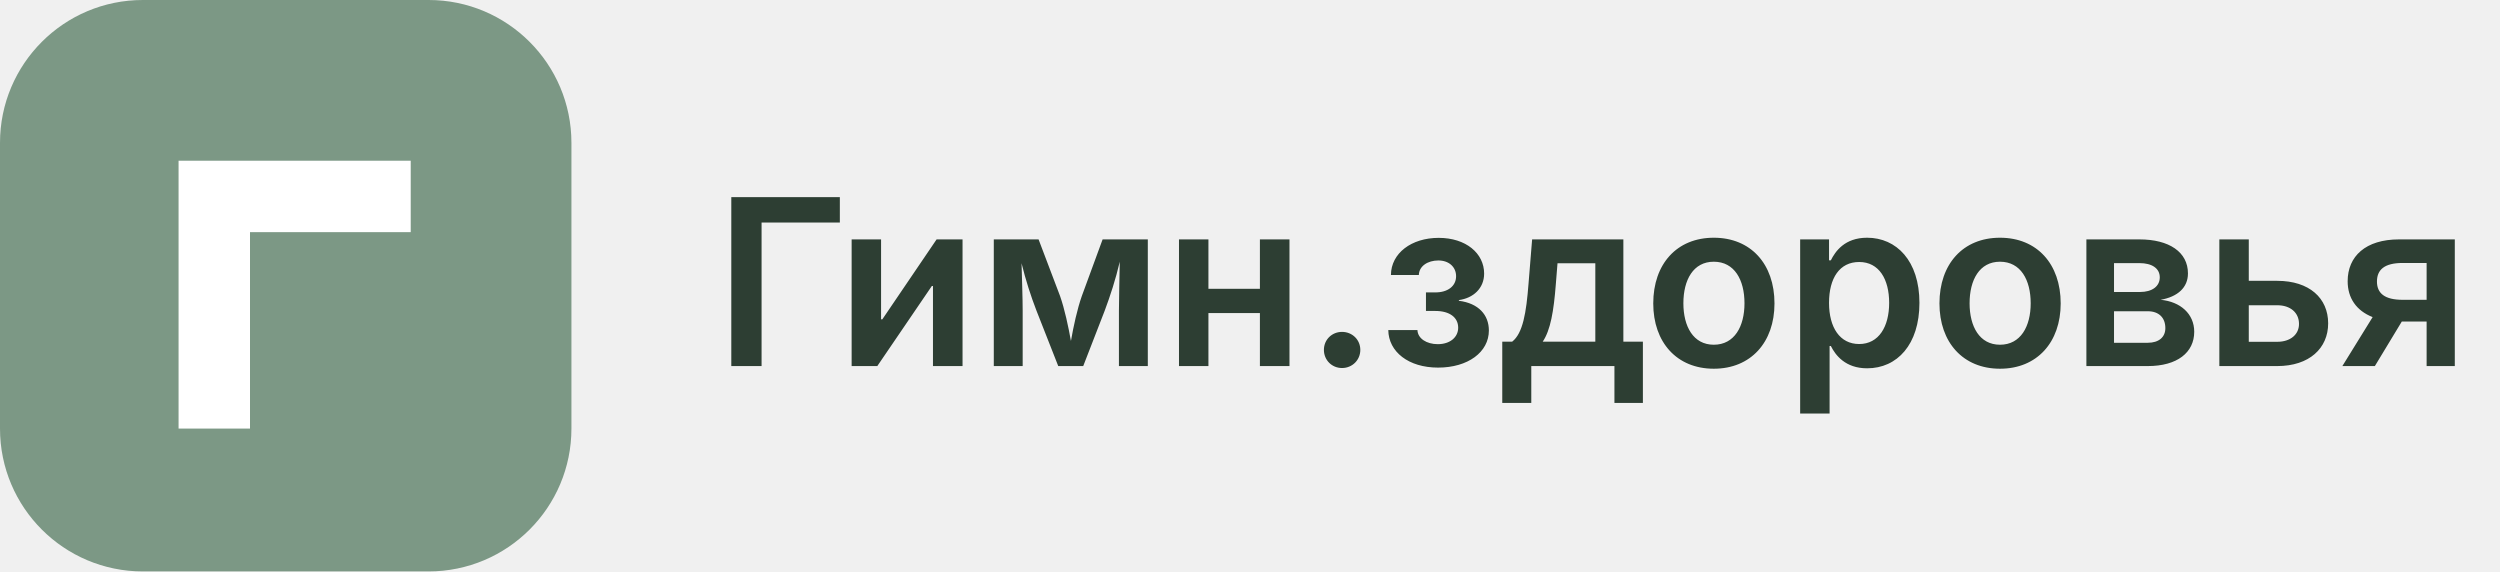
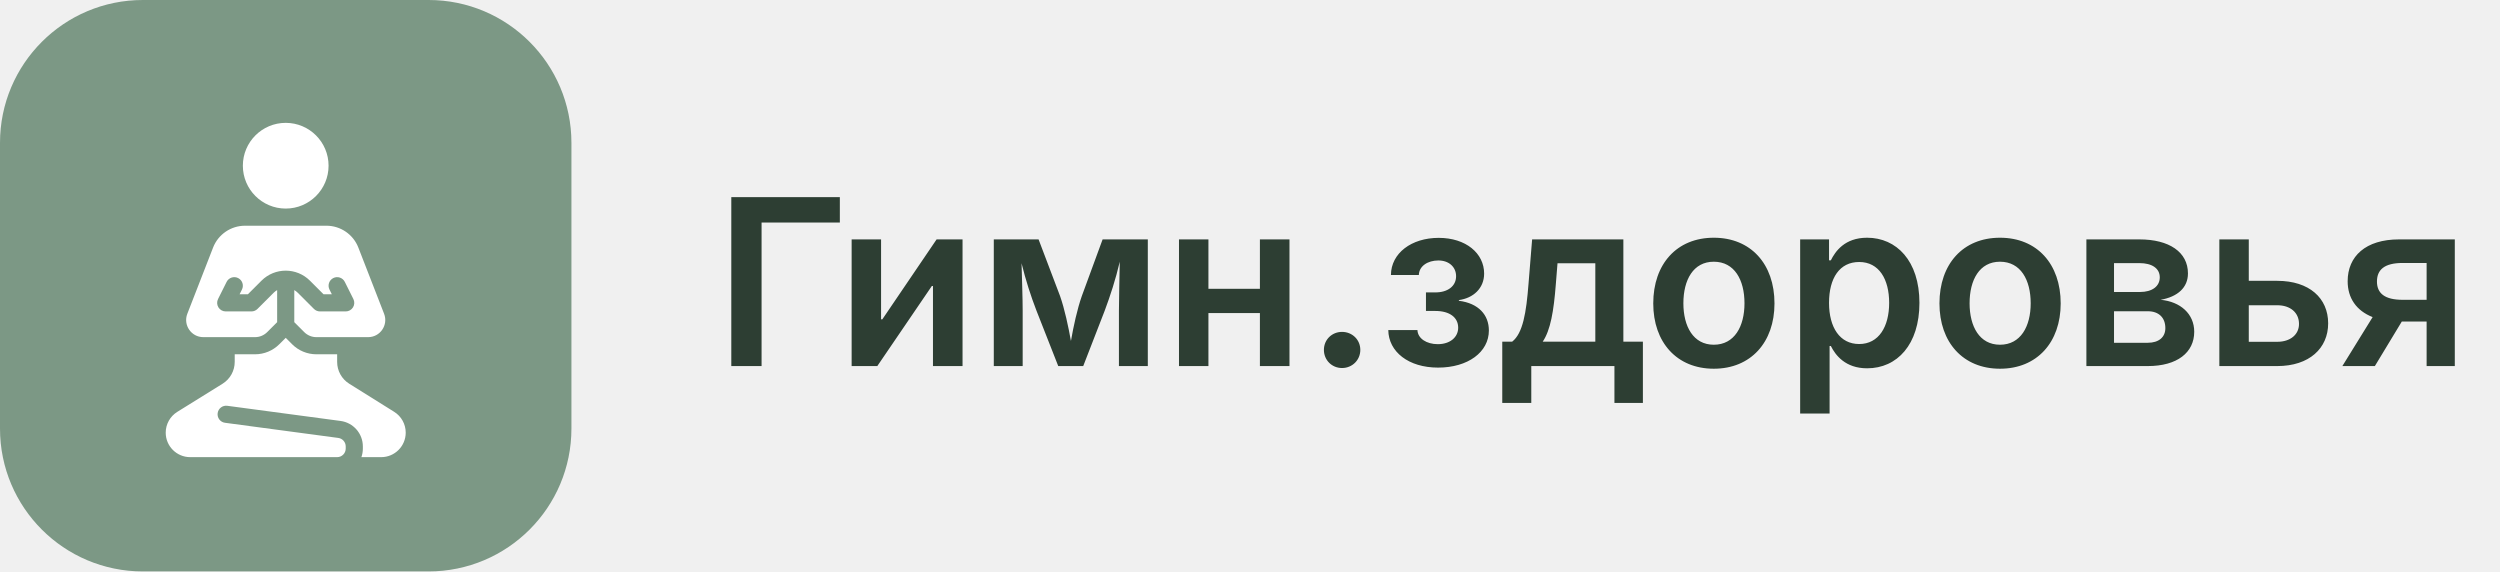
<svg xmlns="http://www.w3.org/2000/svg" viewBox="0 0 280 64" width="280" height="64" role="img" aria-label="Гимн.здоровья">
  <rect width="64" height="64" rx="16" fill="#7C9885" />
-   <path d="M20 18h26v8H28v22h-8z" fill="#FFFFFF" />
+   <g transform="translate(8.96 8.96) scale(0.96)">
+     <path d="M29 10C29 12.761 26.761 15 24 15C21.239 15 19 12.761 19 10C19 7.239 21.239 5 24 5C26.761 5 29 7.239 29 10Z" fill="#FFFFFF" />
+     <path d="M31 43C31 43.552 30.552 44 30 44H12.856C11.279 44 10 42.721 10 41.144C10 40.157 10.51 39.239 11.349 38.718L16.633 35.436C17.514 34.889 18.05 33.925 18.05 32.888V32H20.424C21.485 32 22.502 31.579 23.252 30.828L24 30.081L24.747 30.828C25.498 31.579 26.515 32 27.576 32H30V32.892C30 33.926 30.533 34.887 31.41 35.435L36.656 38.714C37.492 39.237 38 40.153 38 41.14C38 42.719 36.719 44 35.14 44H32.829C32.94 43.687 33 43.351 33 43V42.75C33 41.247 31.888 39.976 30.398 39.777L17.183 38.009C16.635 37.936 16.132 38.32 16.059 38.867C15.986 39.415 16.37 39.918 16.917 39.991L30.133 41.759C30.629 41.825 31 42.249 31 42.75V43Z" fill="#FFFFFF" />
+     <path d="M26.162 29.414L25 28.253V24.51C25.148 24.596 25.288 24.702 25.414 24.828L27.293 26.707C27.48 26.895 27.735 27 28 27H31C31.347 27 31.668 26.82 31.851 26.526C32.033 26.231 32.049 25.863 31.894 25.553L30.894 23.553C30.647 23.059 30.047 22.859 29.553 23.106C29.059 23.353 28.859 23.953 29.106 24.447L29.382 25H28.414L26.828 23.414C25.266 21.852 22.734 21.852 21.172 23.414L19.586 25H18.618L18.894 24.447C19.141 23.953 18.941 23.353 18.447 23.106C17.953 22.859 17.352 23.059 17.106 23.553L16.106 25.553C15.951 25.863 15.967 26.231 16.149 26.526C16.331 26.82 16.653 27 17 27H20C20.265 27 20.52 26.895 20.707 26.707L22.586 24.828C22.712 24.702 22.852 24.596 23 24.51V28.253L21.838 29.414C21.463 29.789 20.954 30 20.424 30H14.386C12.979 30 12.012 28.586 12.521 27.275L15.526 19.55C16.123 18.013 17.604 17 19.254 17H28.746C30.396 17 31.876 18.013 32.474 19.55L35.478 27.275C35.988 28.586 35.021 30 33.614 30H27.576C27.046 30 26.537 29.789 26.162 29.414Z" fill="#FFFFFF" />
+   </g>
  <text x="80" y="41" font-family="Inter, 'Segoe UI', Arial, sans-serif" font-size="26" font-weight="600" fill="#2D3E33">Гимн.здоровья</text>
</svg>
